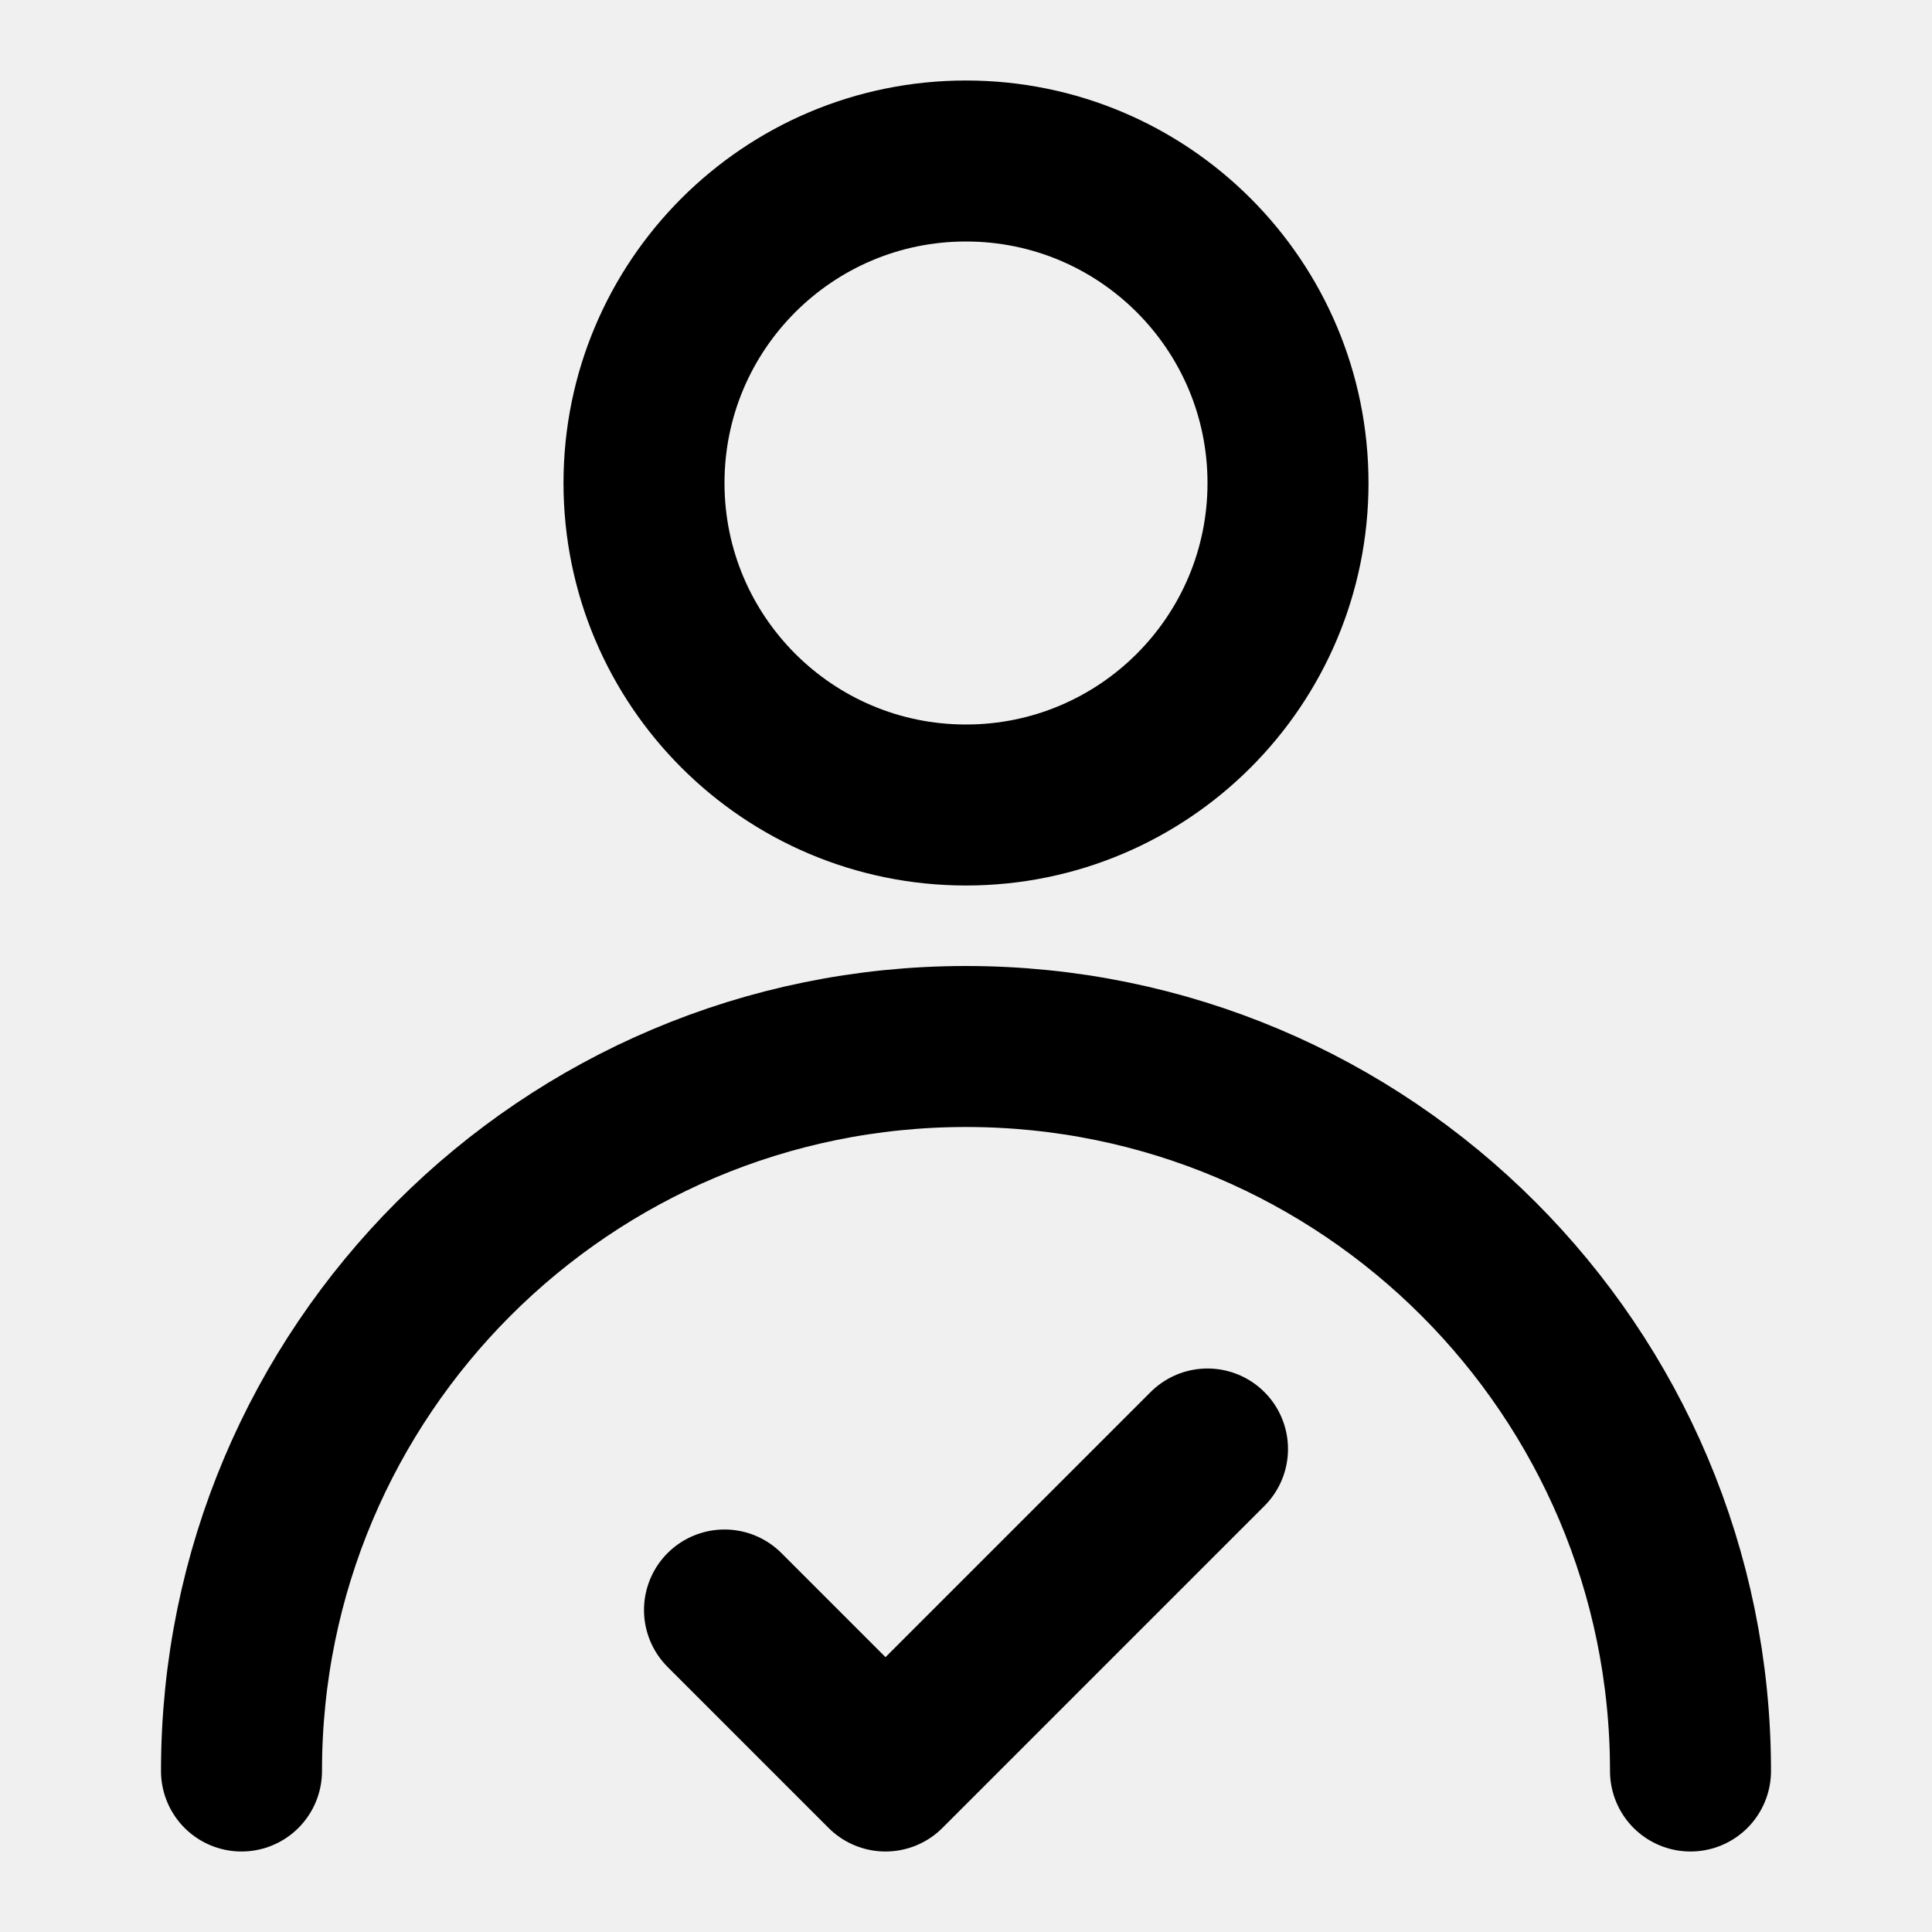
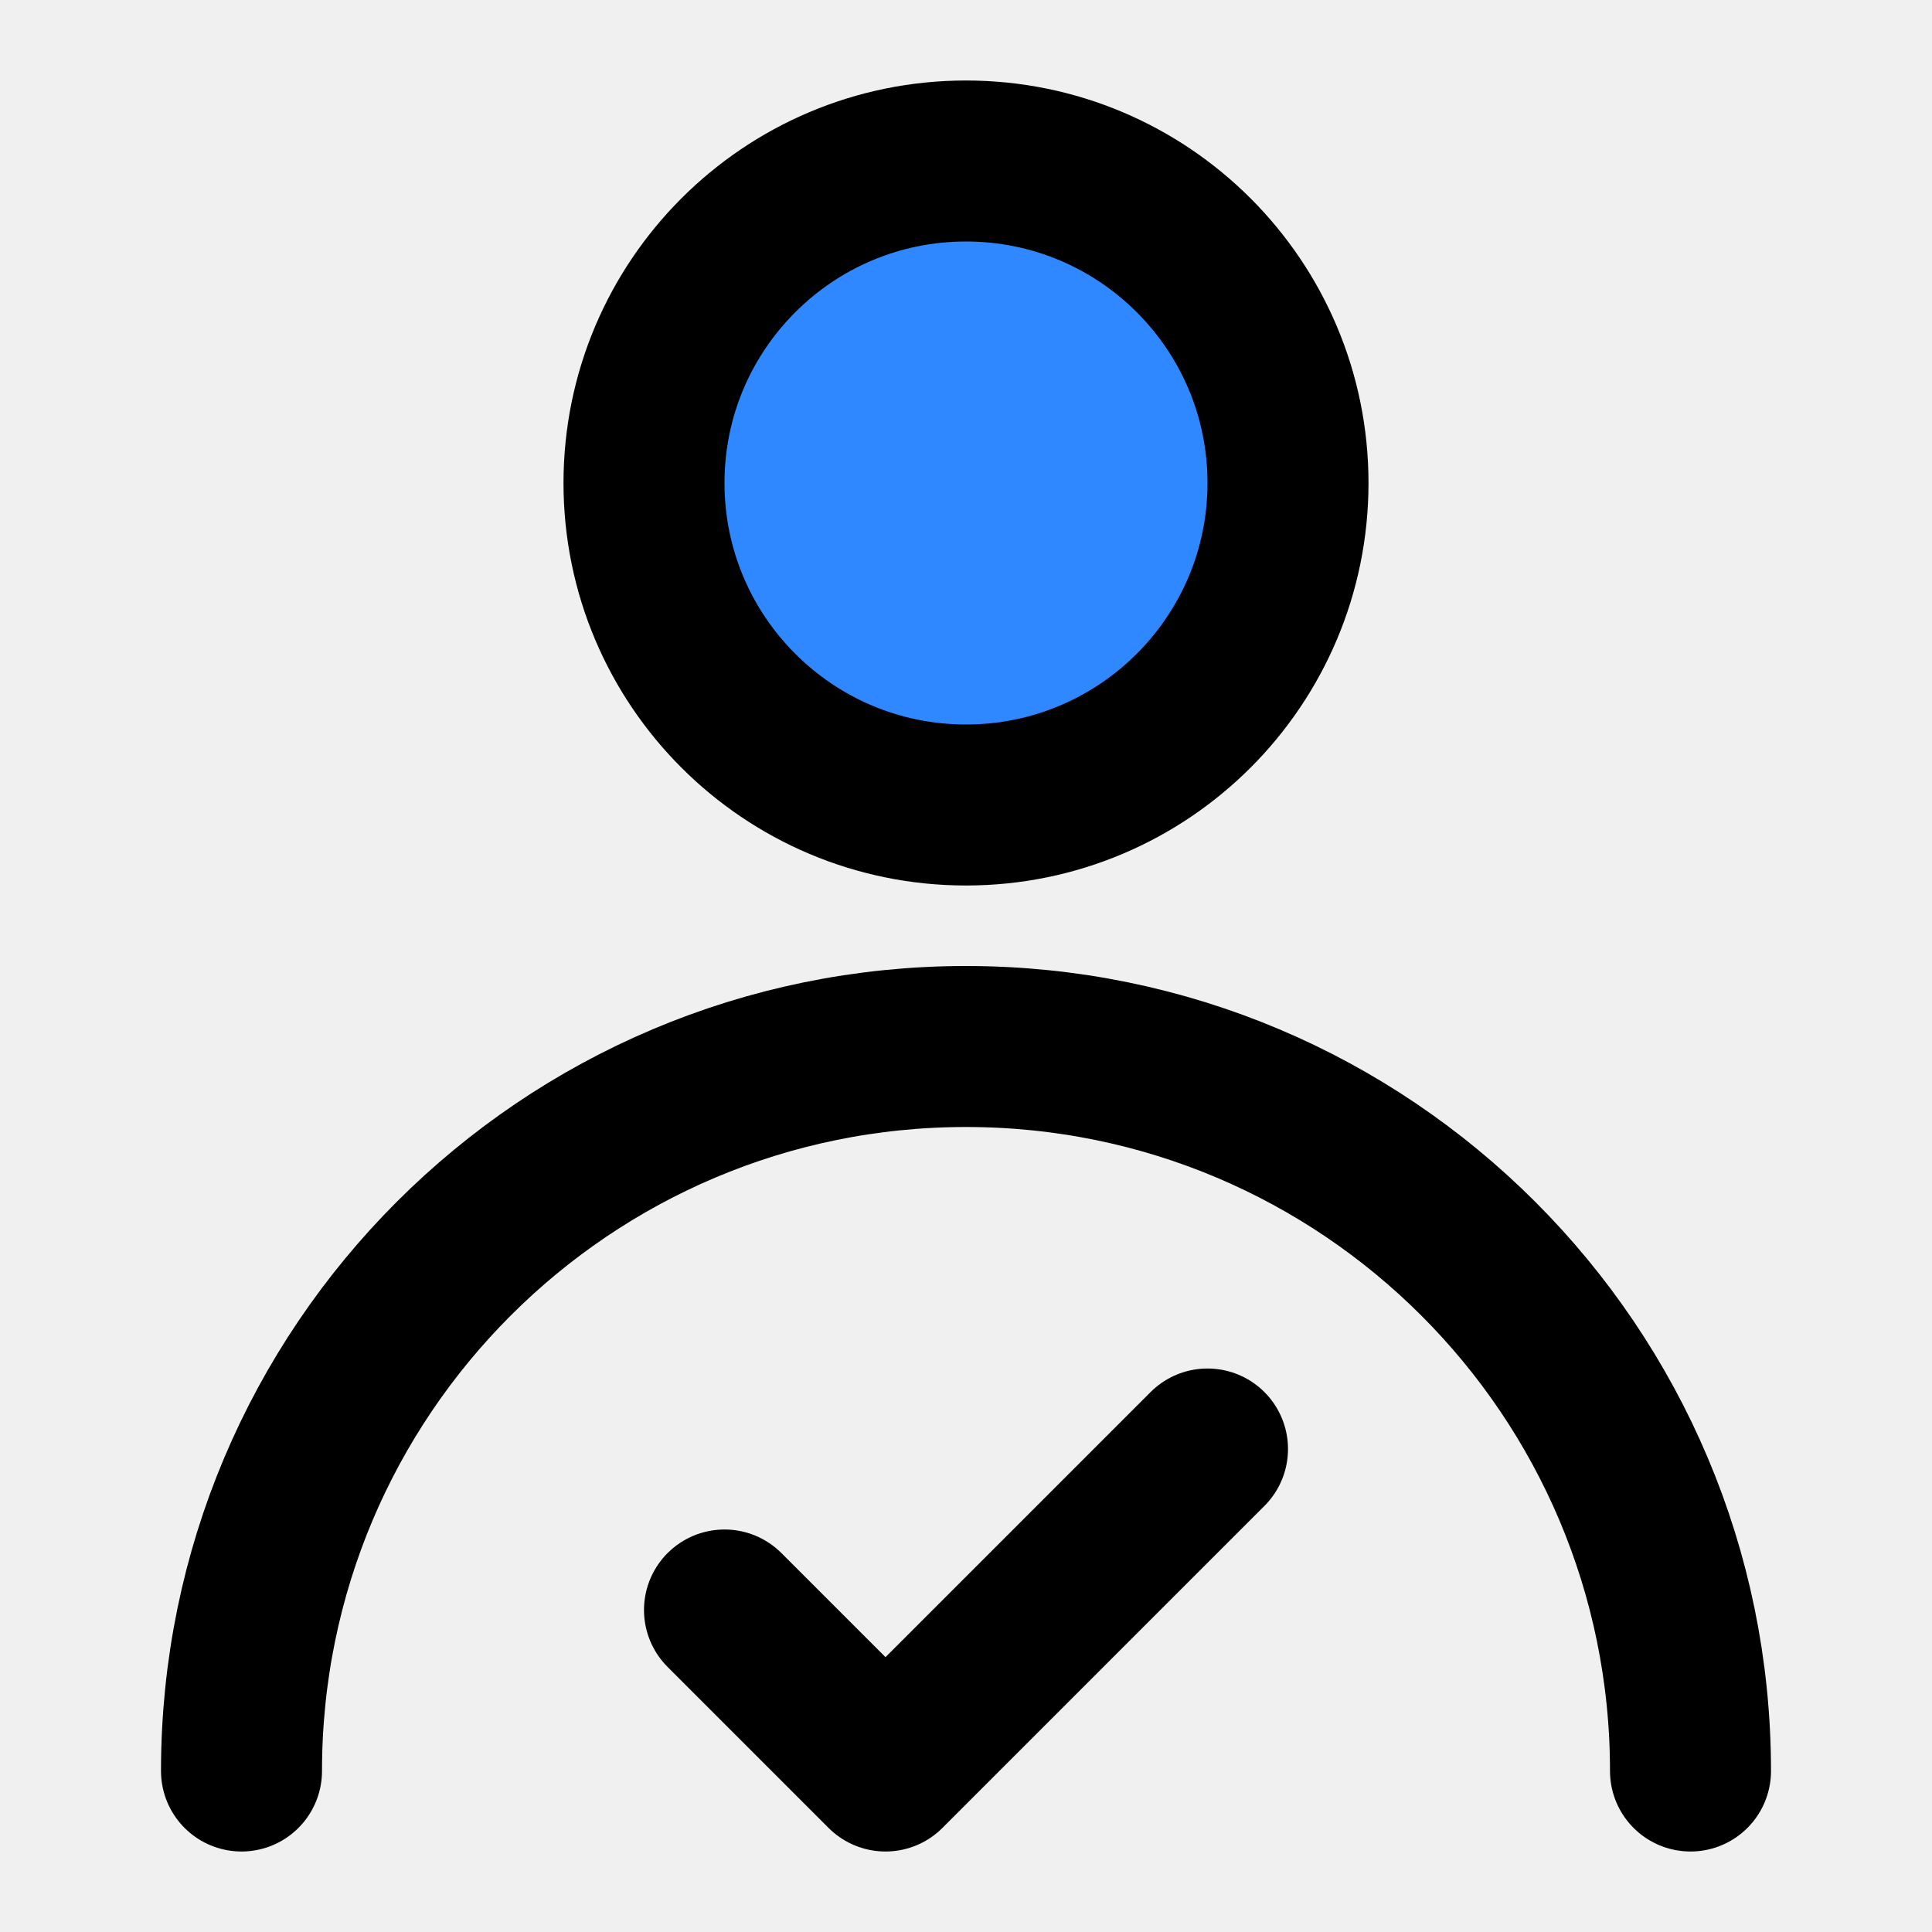
<svg xmlns="http://www.w3.org/2000/svg" width="48" height="48" viewBox="0 0 48 48" fill="none">
-   <rect width="48" height="48" fill="white" fill-opacity="0.01" />
-   <circle cx="24" cy="12" r="8" stroke="black" stroke-width="4" stroke-linecap="round" stroke-linejoin="round" />
+   <circle cx="24" cy="12" r="8" fill="#2F88FF" stroke="black" stroke-width="4" stroke-linecap="round" stroke-linejoin="round" />
  <path d="M42 44C42 34.059 33.941 26 24 26C14.059 26 6 34.059 6 44" stroke="black" stroke-width="4" stroke-linecap="round" stroke-linejoin="round" />
  <path d="M30 36L22 44L18 40" stroke="black" stroke-width="4" stroke-linecap="round" stroke-linejoin="round" />
</svg>
